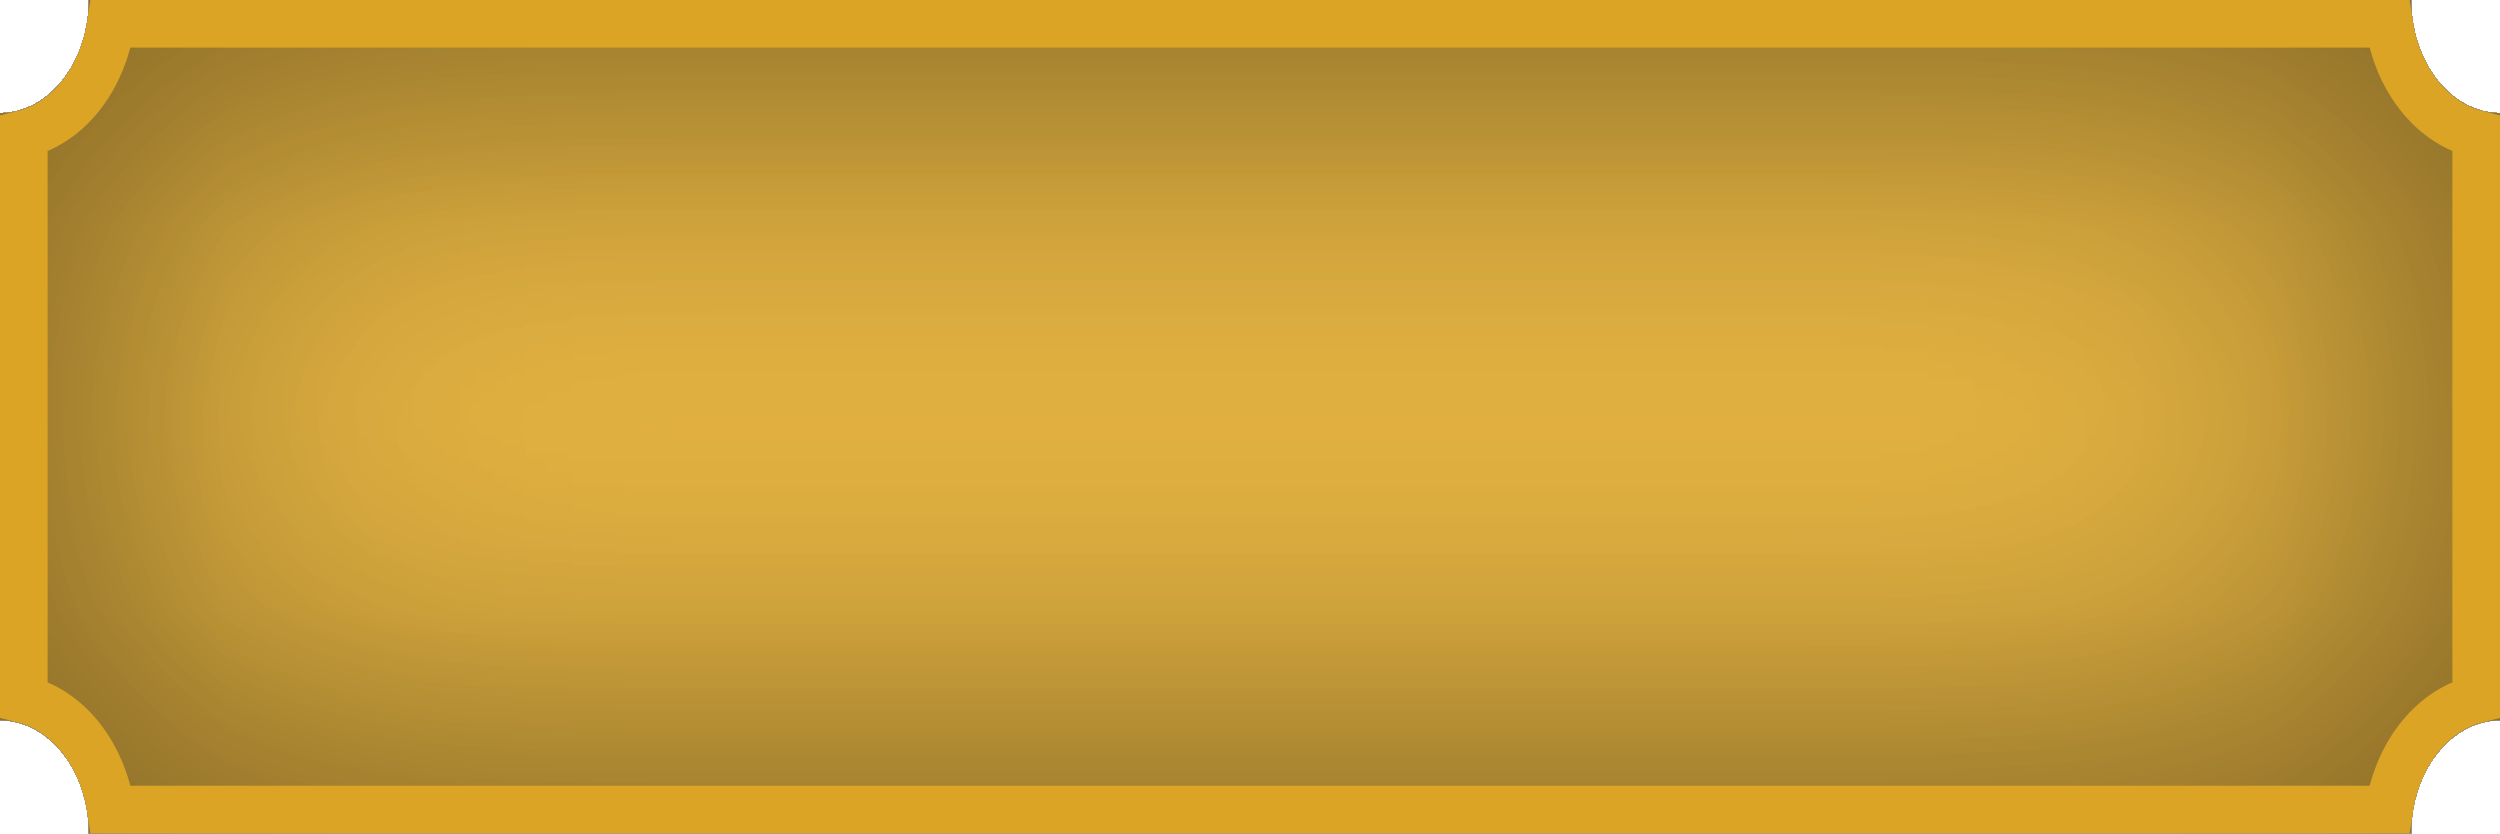
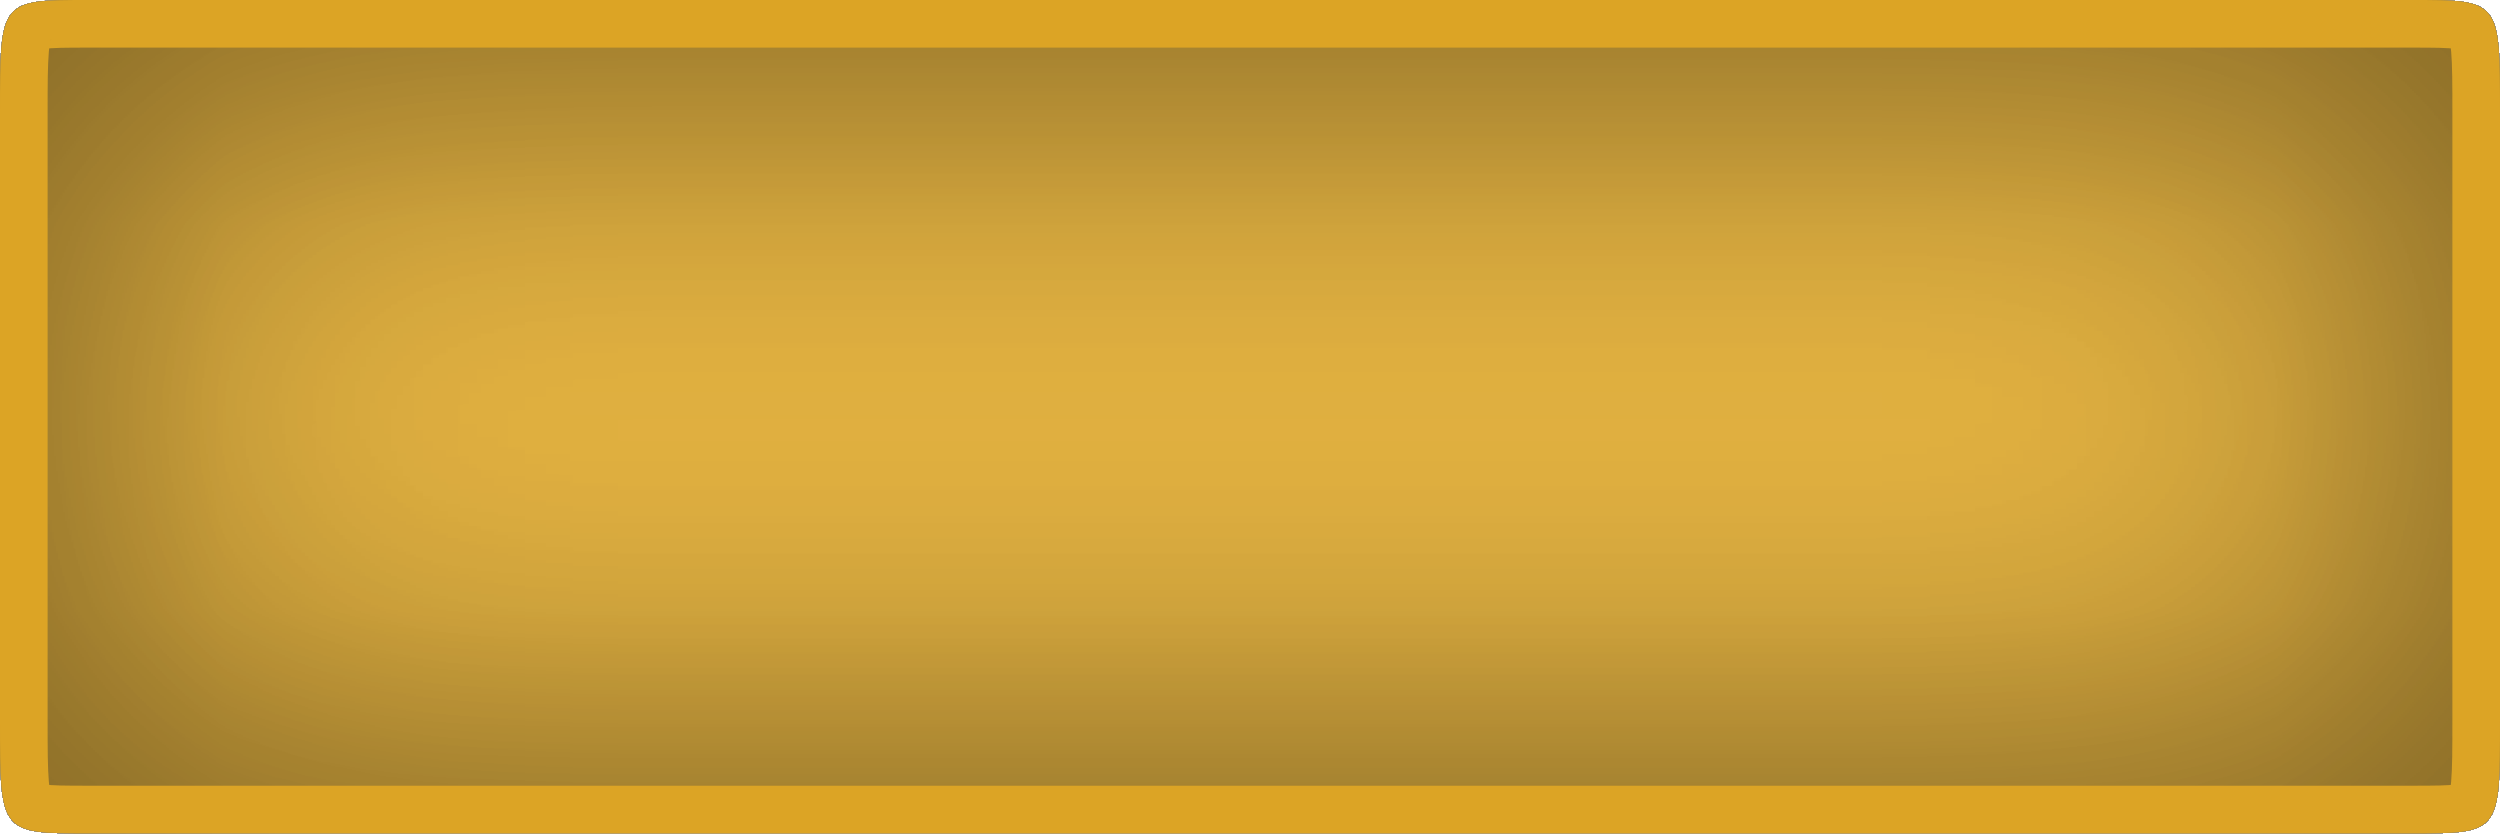
<svg xmlns="http://www.w3.org/2000/svg" width="105" height="35" viewBox="0 0 105 35" fill="none">
-   <g filter="url(#filter0_ii_821658_462)">
-     <path d="M101.266 35H52.5H3.734C3.734 32.378 2.062 30.251 0 30.251V4.749C2.062 4.749 3.734 2.622 3.734 0H101.266C101.266 2.622 102.938 4.749 105 4.749V30.251C102.938 30.251 101.266 32.378 101.266 35Z" fill="url(#paint0_radial_821658_462)" />
+   <g id="PrimaryButtonActiveTab">
+     <g id="Vector">
+       <g filter="url(#filter0_ii_822408_2145)">
+         <path d="M101.266 35H52.5H3.734C0 35 0 35 0 30.251V4.749C0 0 0 0 3.734 0H101.266C105 0 105 0 105 4.749V30.251C105 35 105 35 101.266 35Z" fill="url(#paint0_radial_822408_2145)" />
+       </g>
+       <path d="M3.734 34C2.77 34 2.154 33.998 1.715 33.936C1.308 33.878 1.256 33.794 1.253 33.788C1.253 33.788 1.253 33.788 1.253 33.788C1.212 33.736 1.11 33.547 1.055 32.909C1.001 32.295 1 31.457 1 30.251V4.749C1 3.543 1.001 2.705 1.055 2.091C1.11 1.453 1.212 1.264 1.253 1.212C1.253 1.212 1.253 1.212 1.253 1.212C1.256 1.206 1.308 1.122 1.715 1.064C2.154 1.002 2.77 1 3.734 1H101.266C102.23 1 102.846 1.002 103.284 1.064C103.692 1.122 103.744 1.206 103.747 1.212L103.747 1.212C103.788 1.264 103.89 1.453 103.946 2.091C103.999 2.705 104 3.543 104 4.749V30.251C104 31.457 103.999 32.295 103.945 32.909C103.89 33.547 103.788 33.736 103.747 33.788C103.746 33.79 103.702 33.877 103.285 33.936C102.846 33.998 102.23 34 101.266 34H52.5H3.734Z" stroke="#DCA425" stroke-width="2" />
+     </g>
  </g>
-   <path d="M100.339 34H52.5H4.661C4.337 31.809 2.97 29.87 1 29.373V5.627C2.97 5.13 4.337 3.191 4.661 1H100.339C100.663 3.191 102.03 5.13 104 5.627V29.373C102.03 29.87 100.663 31.809 100.339 34Z" stroke="#DCA425" stroke-width="2" />
  <defs>
-     <filter id="filter0_ii_821658_462" x="-2" y="-2" width="109" height="39" filterUnits="userSpaceOnUse" color-interpolation-filters="sRGB">
+     <filter id="filter0_ii_822408_2145" x="-2" y="-2" width="109" height="39" filterUnits="userSpaceOnUse" color-interpolation-filters="sRGB">
      <feFlood flood-opacity="0" result="BackgroundImageFix" />
      <feBlend mode="normal" in="SourceGraphic" in2="BackgroundImageFix" result="shape" />
      <feColorMatrix in="SourceAlpha" type="matrix" values="0 0 0 0 0 0 0 0 0 0 0 0 0 0 0 0 0 0 127 0" result="hardAlpha" />
      <feOffset dx="-2" dy="-2" />
      <feGaussianBlur stdDeviation="10" />
      <feComposite in2="hardAlpha" operator="arithmetic" k2="-1" k3="1" />
      <feColorMatrix type="matrix" values="0 0 0 0 0 0 0 0 0 0 0 0 0 0 0 0 0 0 0.25 0" />
-       <feBlend mode="normal" in2="shape" result="effect1_innerShadow_821658_462" />
+       <feBlend mode="normal" in2="shape" result="effect1_innerShadow_822408_2145" />
      <feColorMatrix in="SourceAlpha" type="matrix" values="0 0 0 0 0 0 0 0 0 0 0 0 0 0 0 0 0 0 127 0" result="hardAlpha" />
      <feOffset dx="2" dy="2" />
      <feGaussianBlur stdDeviation="10" />
      <feComposite in2="hardAlpha" operator="arithmetic" k2="-1" k3="1" />
      <feColorMatrix type="matrix" values="0 0 0 0 0 0 0 0 0 0 0 0 0 0 0 0 0 0 0.25 0" />
-       <feBlend mode="normal" in2="effect1_innerShadow_821658_462" result="effect2_innerShadow_821658_462" />
+       <feBlend mode="normal" in2="effect1_innerShadow_822408_2145" result="effect2_innerShadow_822408_2145" />
    </filter>
-     <radialGradient id="paint0_radial_821658_462" cx="0" cy="0" r="1" gradientUnits="userSpaceOnUse" gradientTransform="translate(52.5 17.4987) scale(82.1268 84.2698)">
+     <radialGradient id="paint0_radial_822408_2145" cx="0" cy="0" r="1" gradientUnits="userSpaceOnUse" gradientTransform="translate(52.5 17.4987) scale(82.1268 84.2698)">
      <stop offset="0.049" stop-color="#E9B743" />
      <stop offset="0.361" stop-color="#E9B743" />
      <stop offset="0.735" stop-color="#E9B743" />
      <stop offset="1" stop-color="#7A4621" />
    </radialGradient>
  </defs>
</svg>
